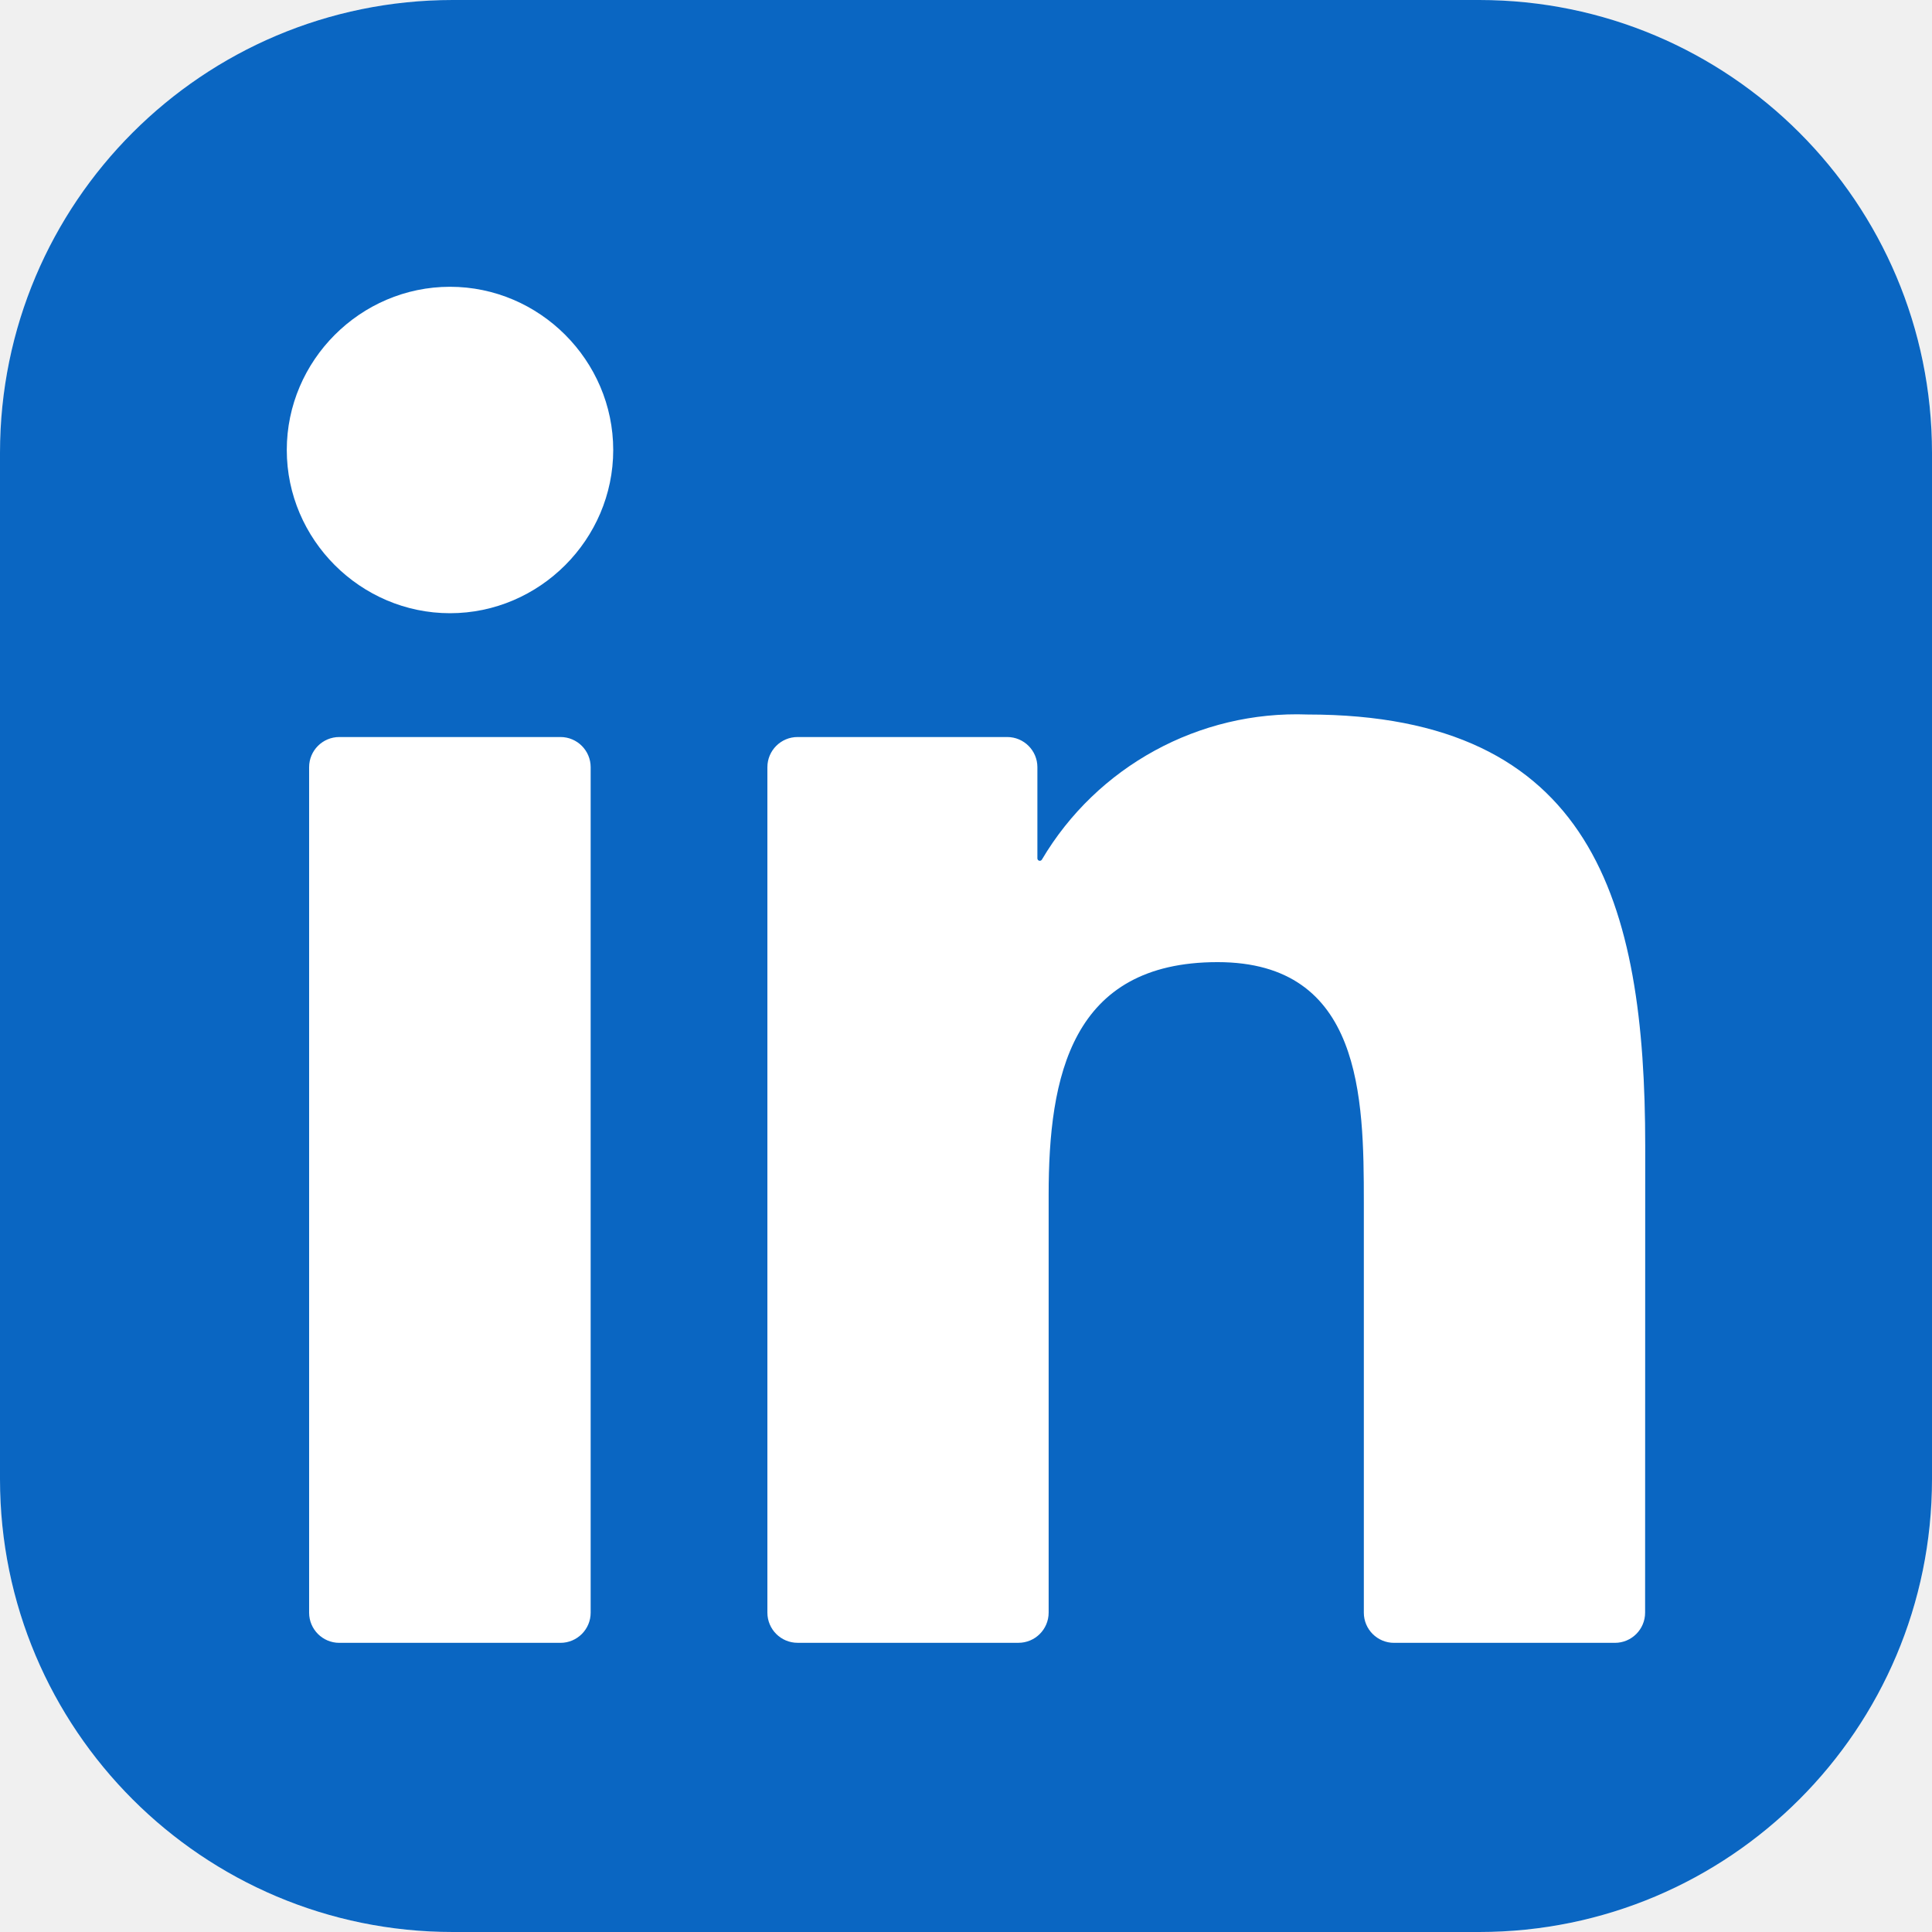
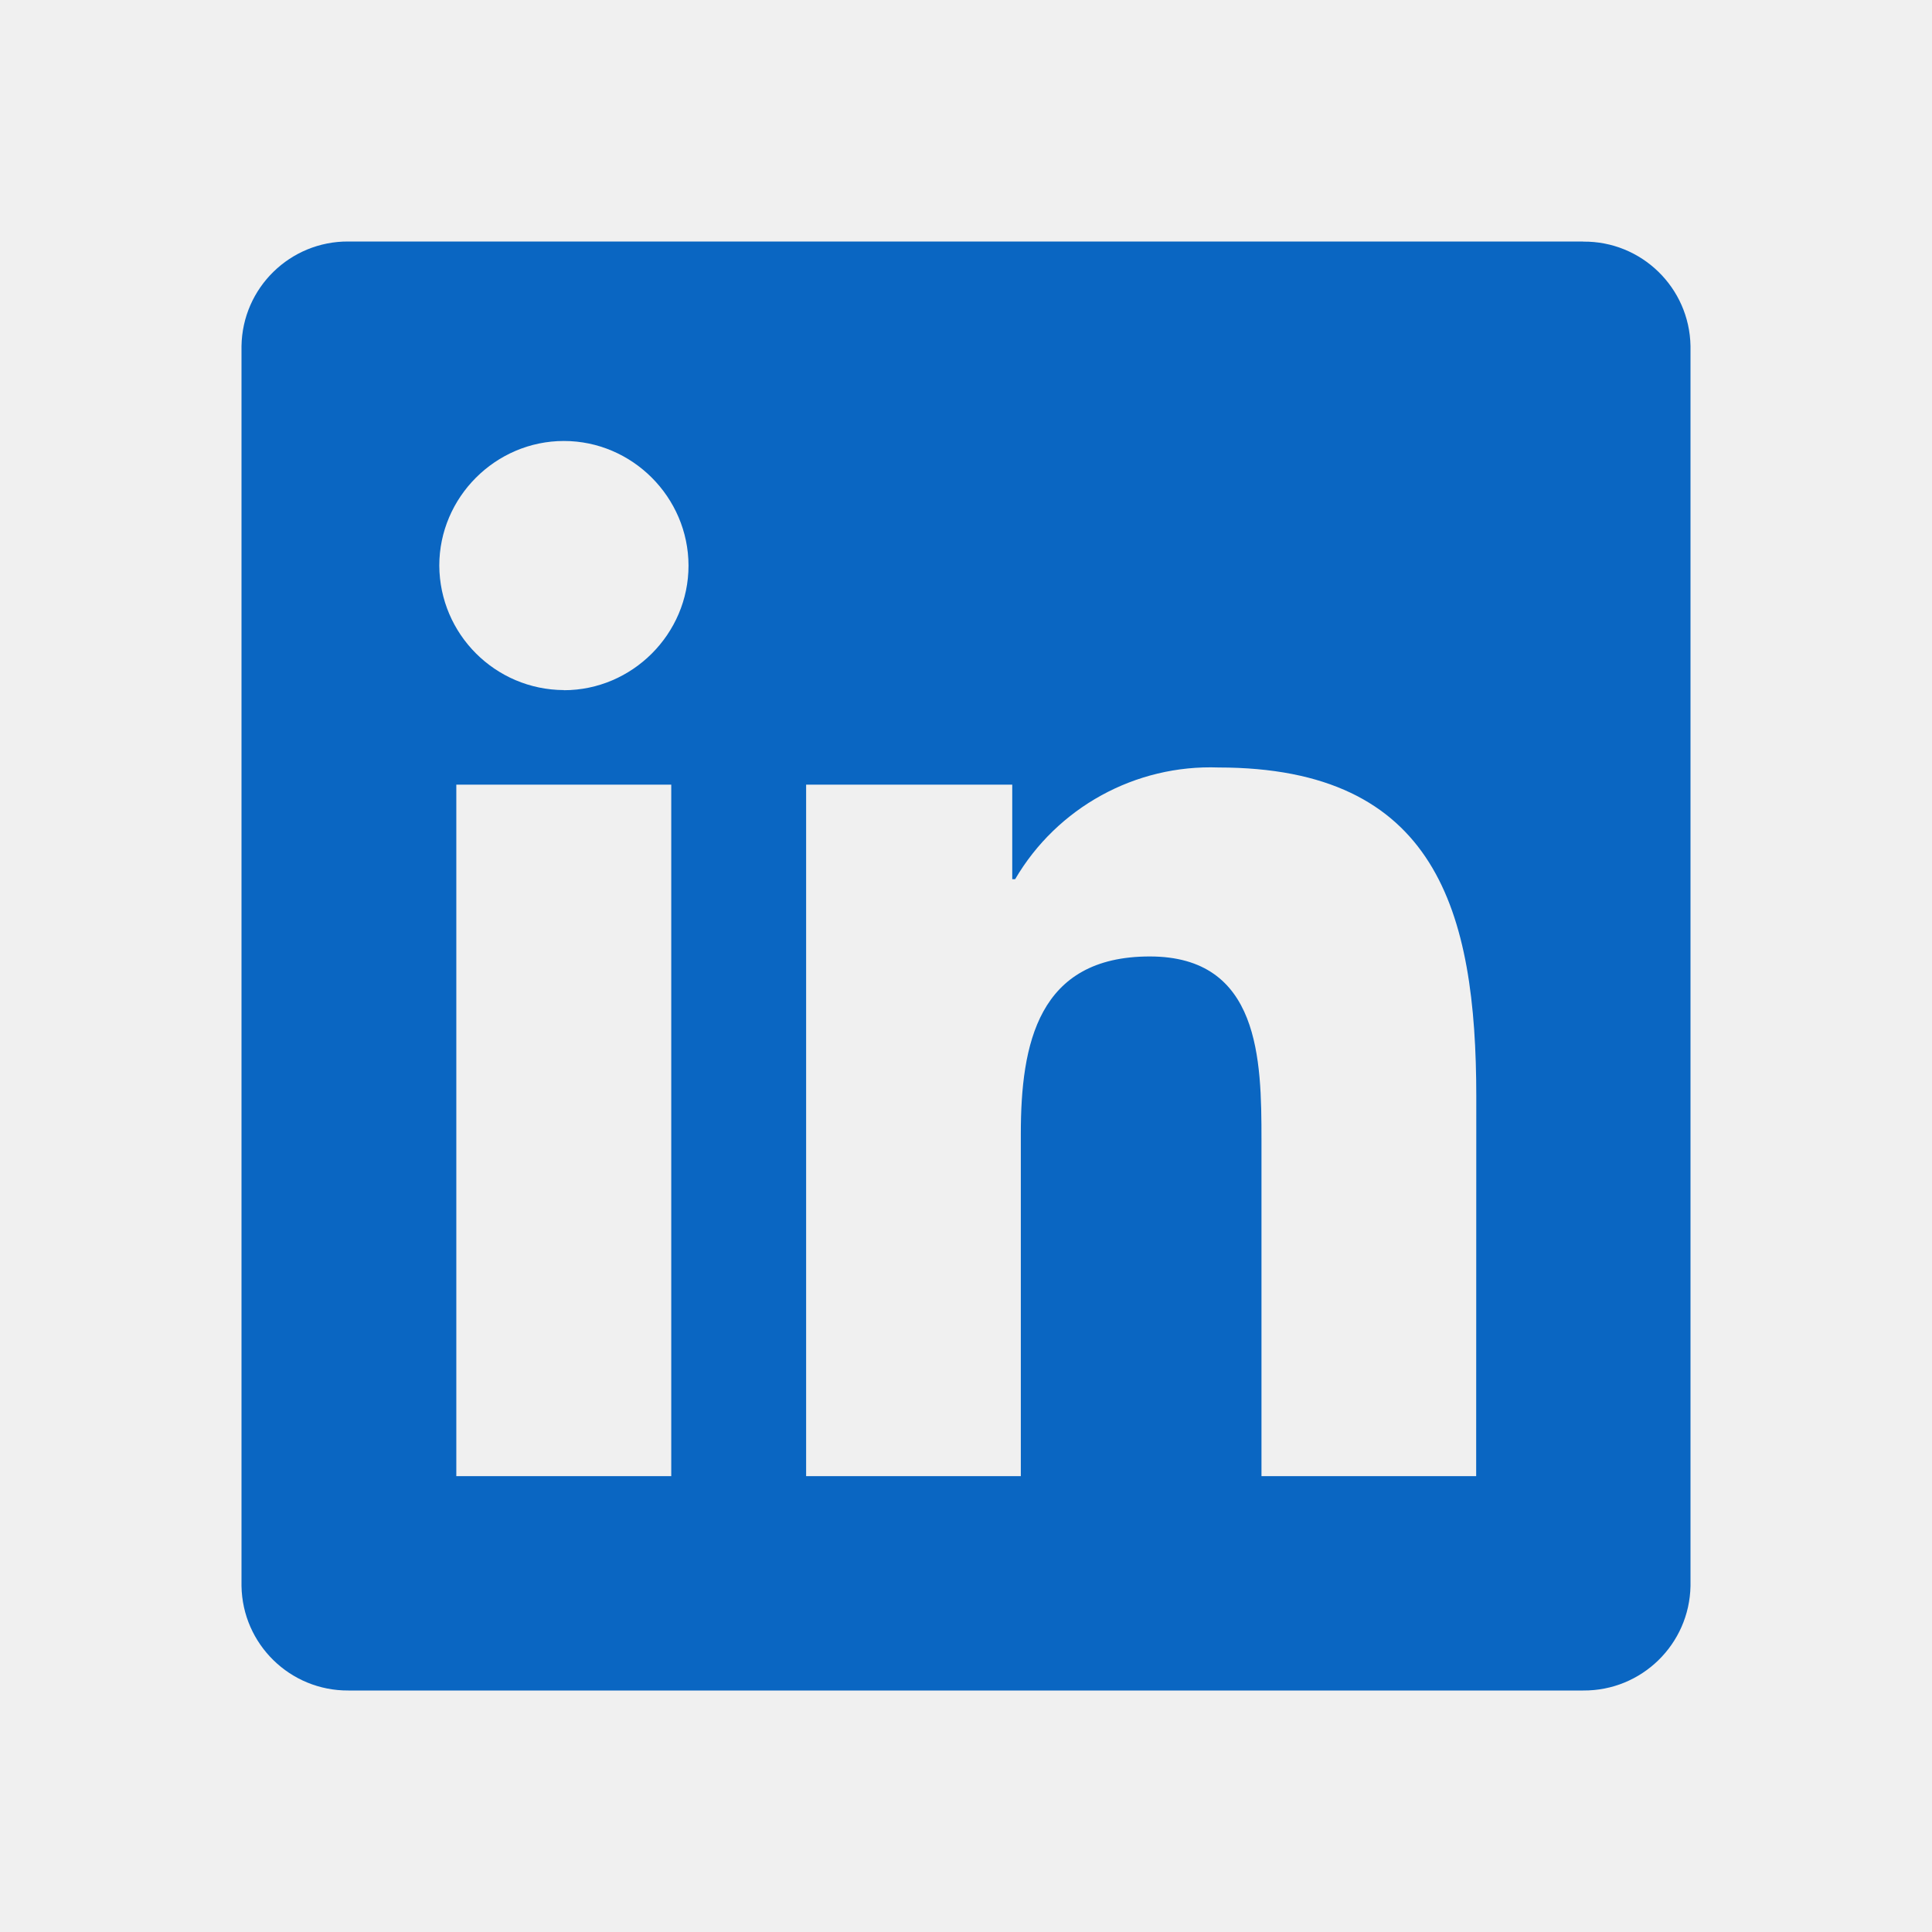
- <svg xmlns="http://www.w3.org/2000/svg" width="1em" height="1em" viewBox="0 0 256 256">
-   <rect x="0" y="0" width="256" height="256" fill="rgba(255, 255, 255, 0)" />
-   <g fill="none">
-     <rect width="256" height="256" fill="#fff" rx="60" />
-     <rect width="256" height="256" fill="#0A66C2" rx="60" />
-     <path fill="#fff" d="M184.715 217.685h29.27a4 4 0 0 0 4-3.999l.015-61.842c0-32.323-6.965-57.168-44.738-57.168c-14.359-.534-27.9 6.868-35.207 19.228a.32.32 0 0 1-.595-.161V101.66a4 4 0 0 0-4-4h-27.777a4 4 0 0 0-4 4v112.02a4 4 0 0 0 4 4h29.268a4 4 0 0 0 4-4v-55.373c0-15.657 2.97-30.82 22.381-30.82c19.135 0 19.383 17.916 19.383 31.834v54.364a4 4 0 0 0 4 4ZM38 59.627c0 11.865 9.767 21.627 21.632 21.627c11.862-.001 21.623-9.769 21.623-21.631C81.253 47.761 71.491 38 59.628 38C47.762 38 38 47.763 38 59.627Zm6.959 158.058h29.307a4 4 0 0 0 4-4V101.66a4 4 0 0 0-4-4H44.959a4 4 0 0 0-4 4v112.025a4 4 0 0 0 4 4Z" />
-   </g>
+ <svg xmlns="http://www.w3.org/2000/svg" width="800px" height="800px" viewBox="0 0 16 16" fill="none">
+   <path fill="#0A66C2" d="M12.225 12.225h-1.778V9.44c0-.664-.012-1.519-.925-1.519-.926 0-1.068.724-1.068 1.47v2.834H6.676V6.498h1.707v.783h.024c.348-.594.996-.95 1.684-.925 1.802 0 2.135 1.185 2.135 2.728l-.001 3.14zM4.67 5.715a1.037 1.037 0 01-1.032-1.031c0-.566.466-1.032 1.032-1.032.566 0 1.031.466 1.032 1.032 0 .566-.466 1.032-1.032 1.032zm.889 6.51h-1.78V6.498h1.78v5.727zM13.11 2H2.885A.88.88 0 002 2.866v10.268a.88.88 0 00.885.866h10.226a.882.882 0 00.889-.866V2.865a.88.88 0 00-.889-.864z" />
</svg>
